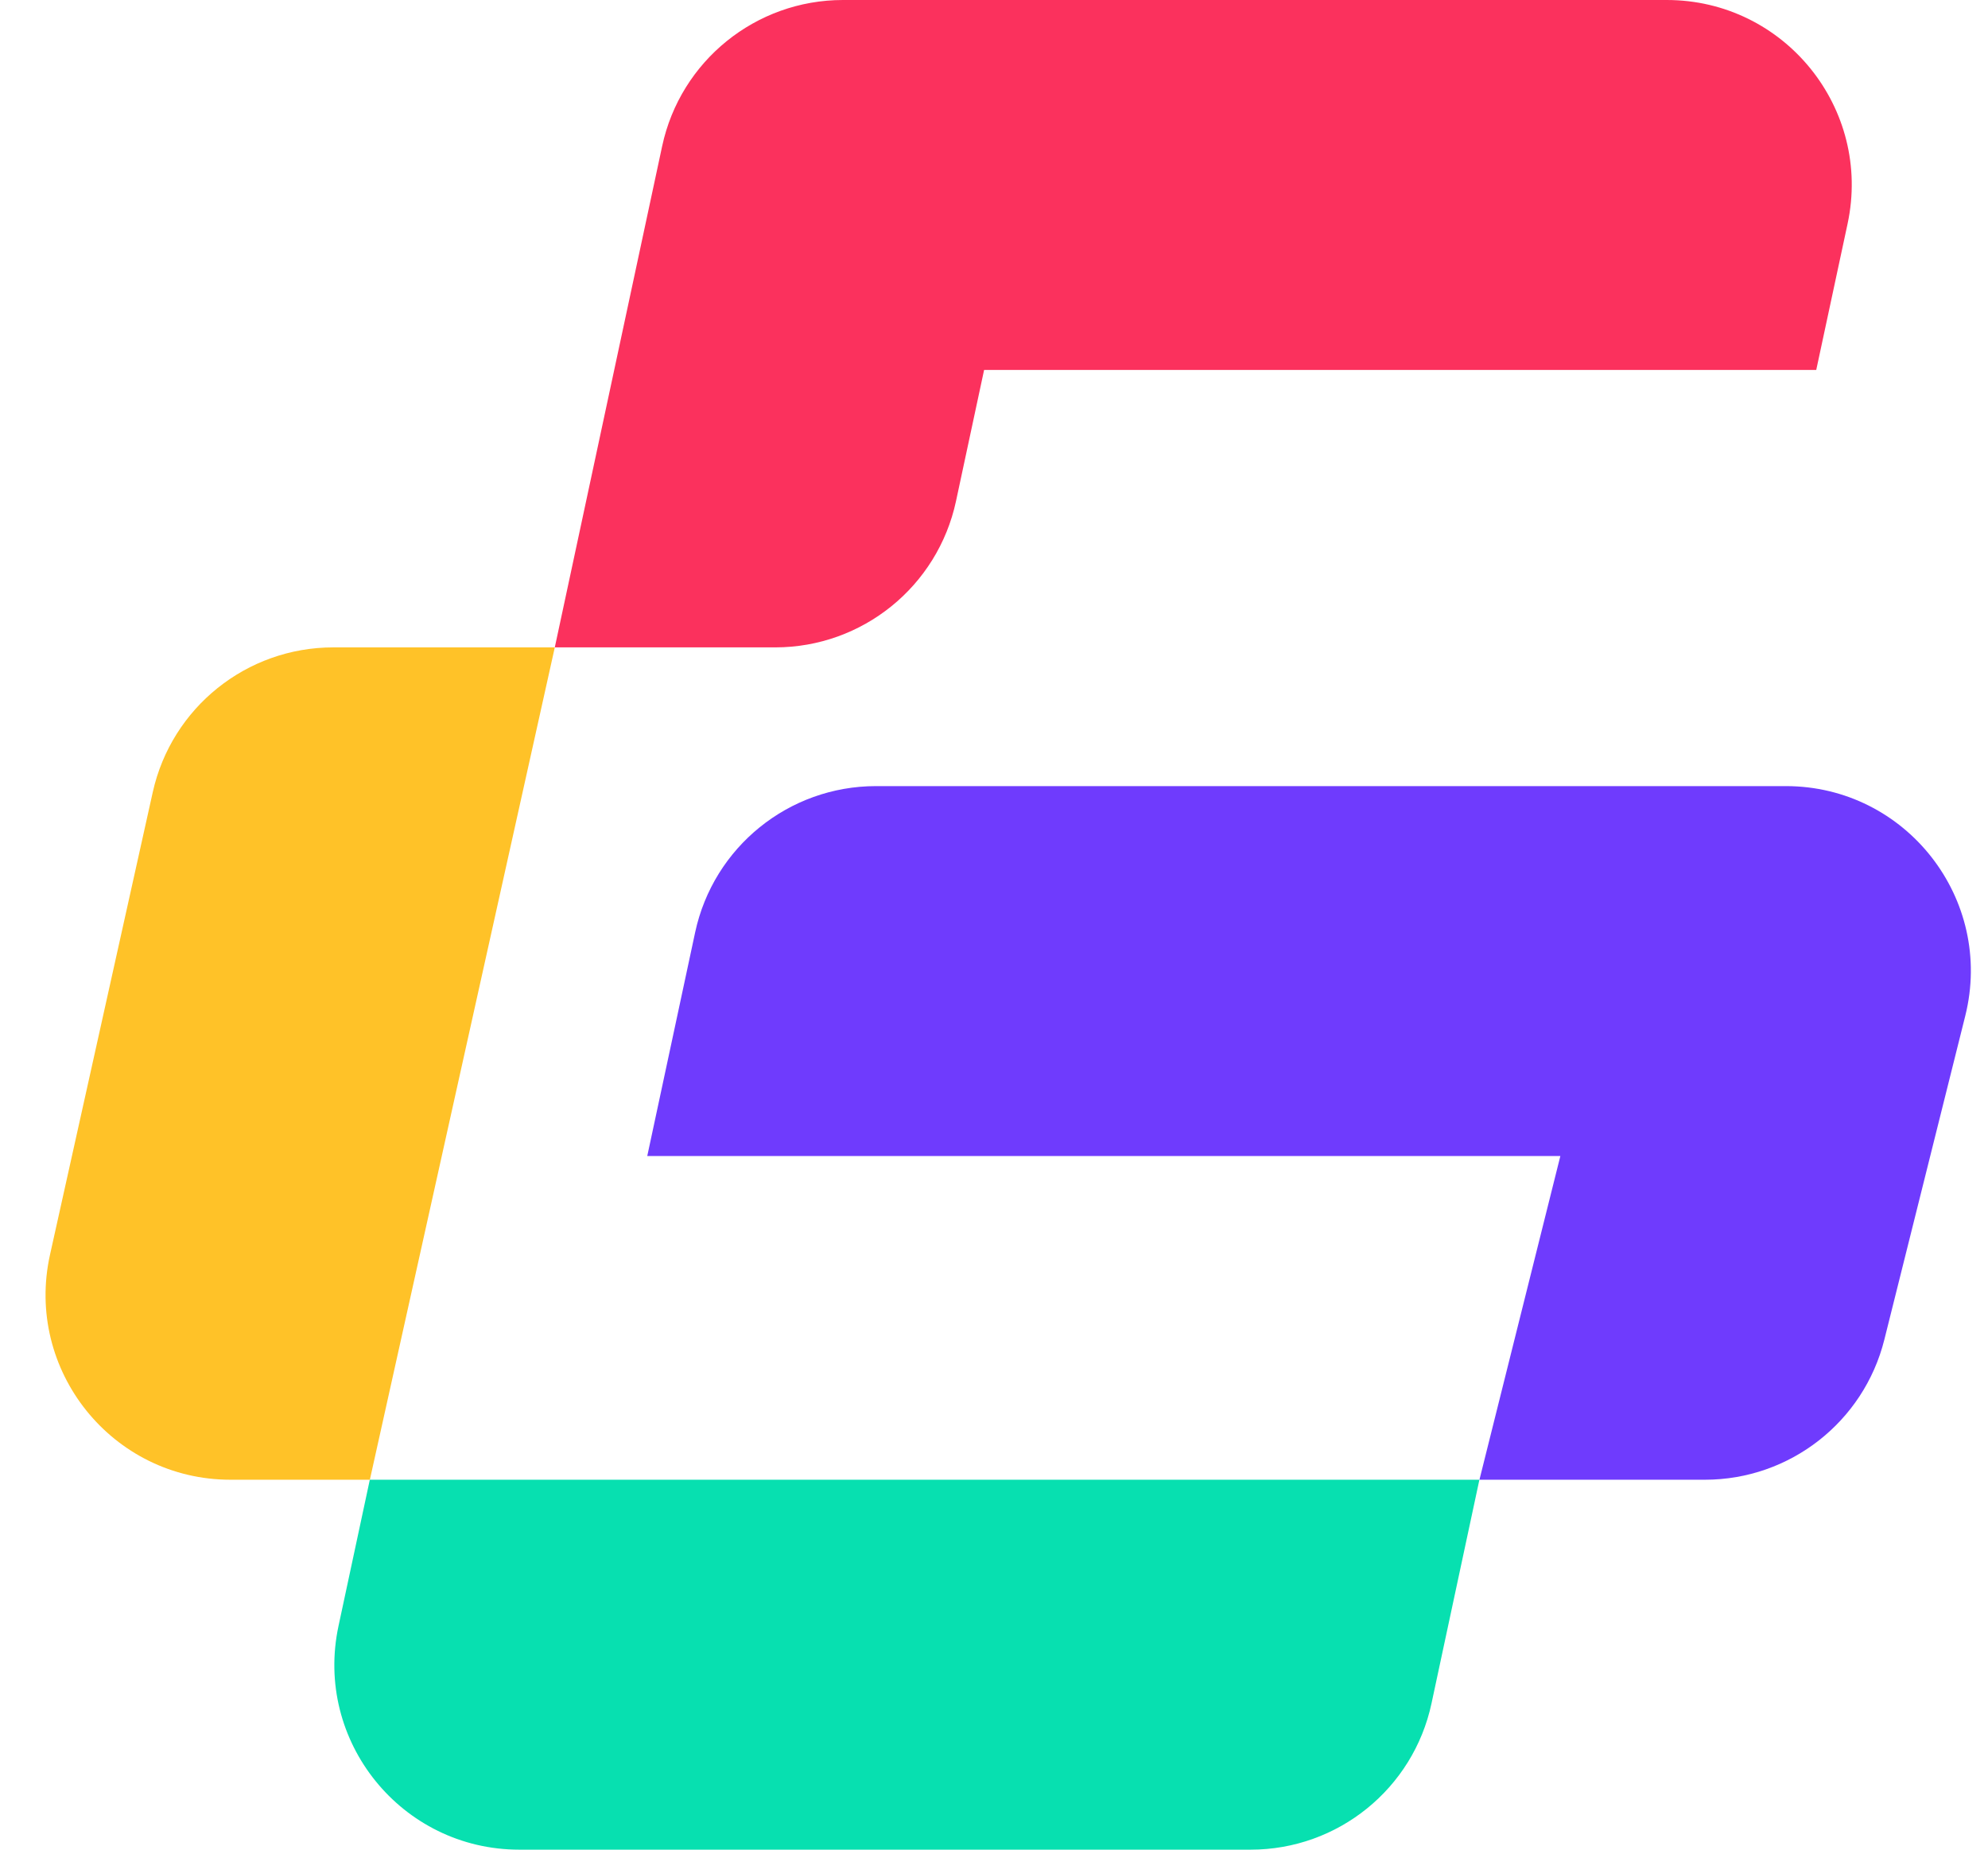
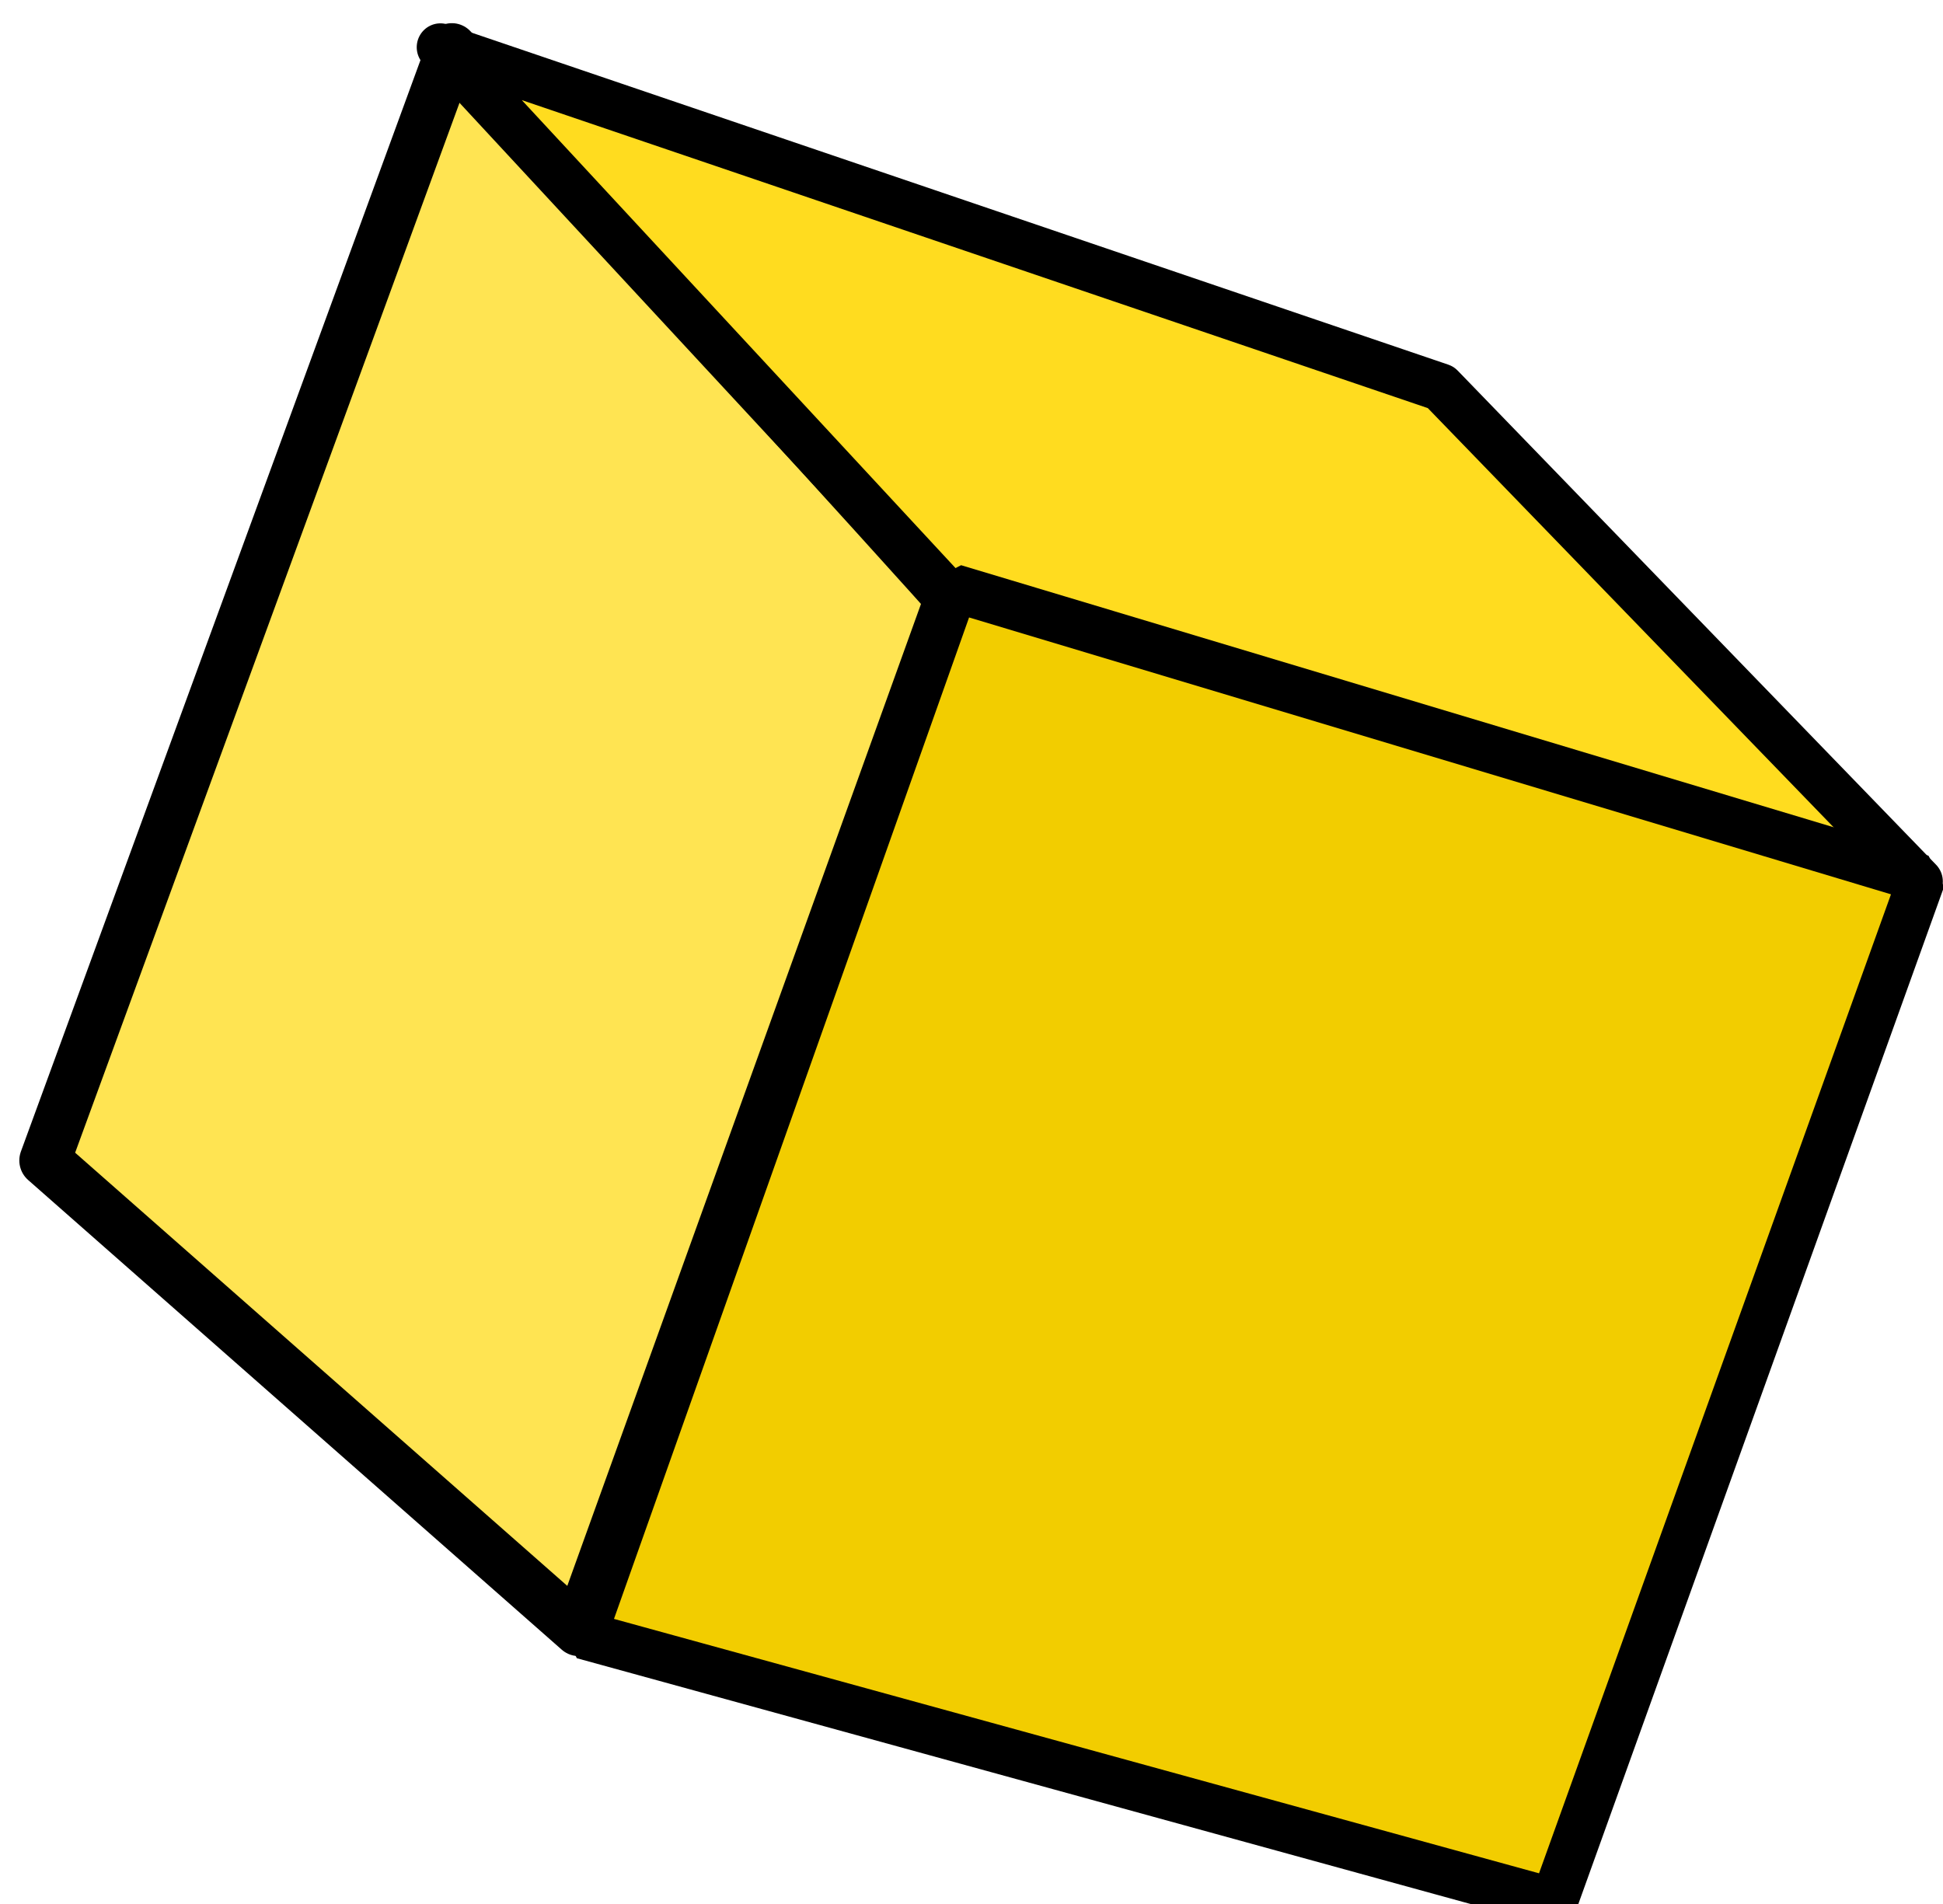
- <svg xmlns="http://www.w3.org/2000/svg" width="43" height="40" viewBox="0 0 43 40" fill="none">
-   <path d="M3.304 17.132C3.711 15.302 5.334 14 7.209 14H12L8 32H4.986C2.428 32 0.527 29.63 1.082 27.132L3.304 17.132Z" fill="#FFC228" />
-   <path d="M39.285 8H21.286L20.678 10.838C20.282 12.682 18.653 14 16.767 14H12L14.322 3.162C14.717 1.318 16.347 0 18.233 0H36.051C38.598 0 40.496 2.348 39.963 4.838L39.285 8Z" fill="#FB315D" />
-   <path d="M30.963 36.838C30.568 38.682 28.938 40 27.051 40H11.233C8.686 40 6.788 37.652 7.322 35.162L7.999 32H31.999L30.963 36.838Z" fill="#07E0B0" />
-   <path d="M38.627 17C41.229 17 43.139 19.446 42.508 21.97L40.758 28.97C40.312 30.751 38.712 32 36.877 32H32L33.75 25H14L15.036 20.162C15.432 18.318 17.061 17 18.948 17H38.627Z" fill="#6F3BFD" />
+ <svg xmlns="http://www.w3.org/2000/svg" viewBox="0 0 500 490">
+   <g style="" transform="matrix(1.133148, 0, 0, 1.128025, 1.376168, -4.445088)">
+     <g transform="matrix(1.012708, 0, 0, 1.027023, 2.295669, 8.055264)" style="transform-origin: 217.053px 212.513px;">
+       <path style="stroke: rgb(0, 0, 0); fill: rgb(255, 228, 82); stroke-width: 11.498px; stroke-linejoin: round;" d="M 6.616 253.783 L 97.862 6.889 C 97.862 6.889 211.106 130.103 209.632 128.908 L 126.286 358.126 L 6.616 253.783 Z" />
+       <polygon style="stroke: rgb(0, 0, 0); fill: rgb(255, 220, 31); stroke-width: 10.614px; stroke-linejoin: round;" points="95.291 6.486 319.619 82.029 426.899 191.8 208.357 127.335" />
+       <path style="paint-order: fill markers; stroke: rgb(0, 0, 0); fill: rgb(242, 205, 0); stroke-width: 10.614px; stroke-linecap: round; stroke-linejoin: bevel;" d="M 210.543 126.636 L 127.288 359.234 L 344.977 418.539 L 427.489 191.176 L 210.543 126.636 Z" />
+     </g>
+   </g>
</svg>
